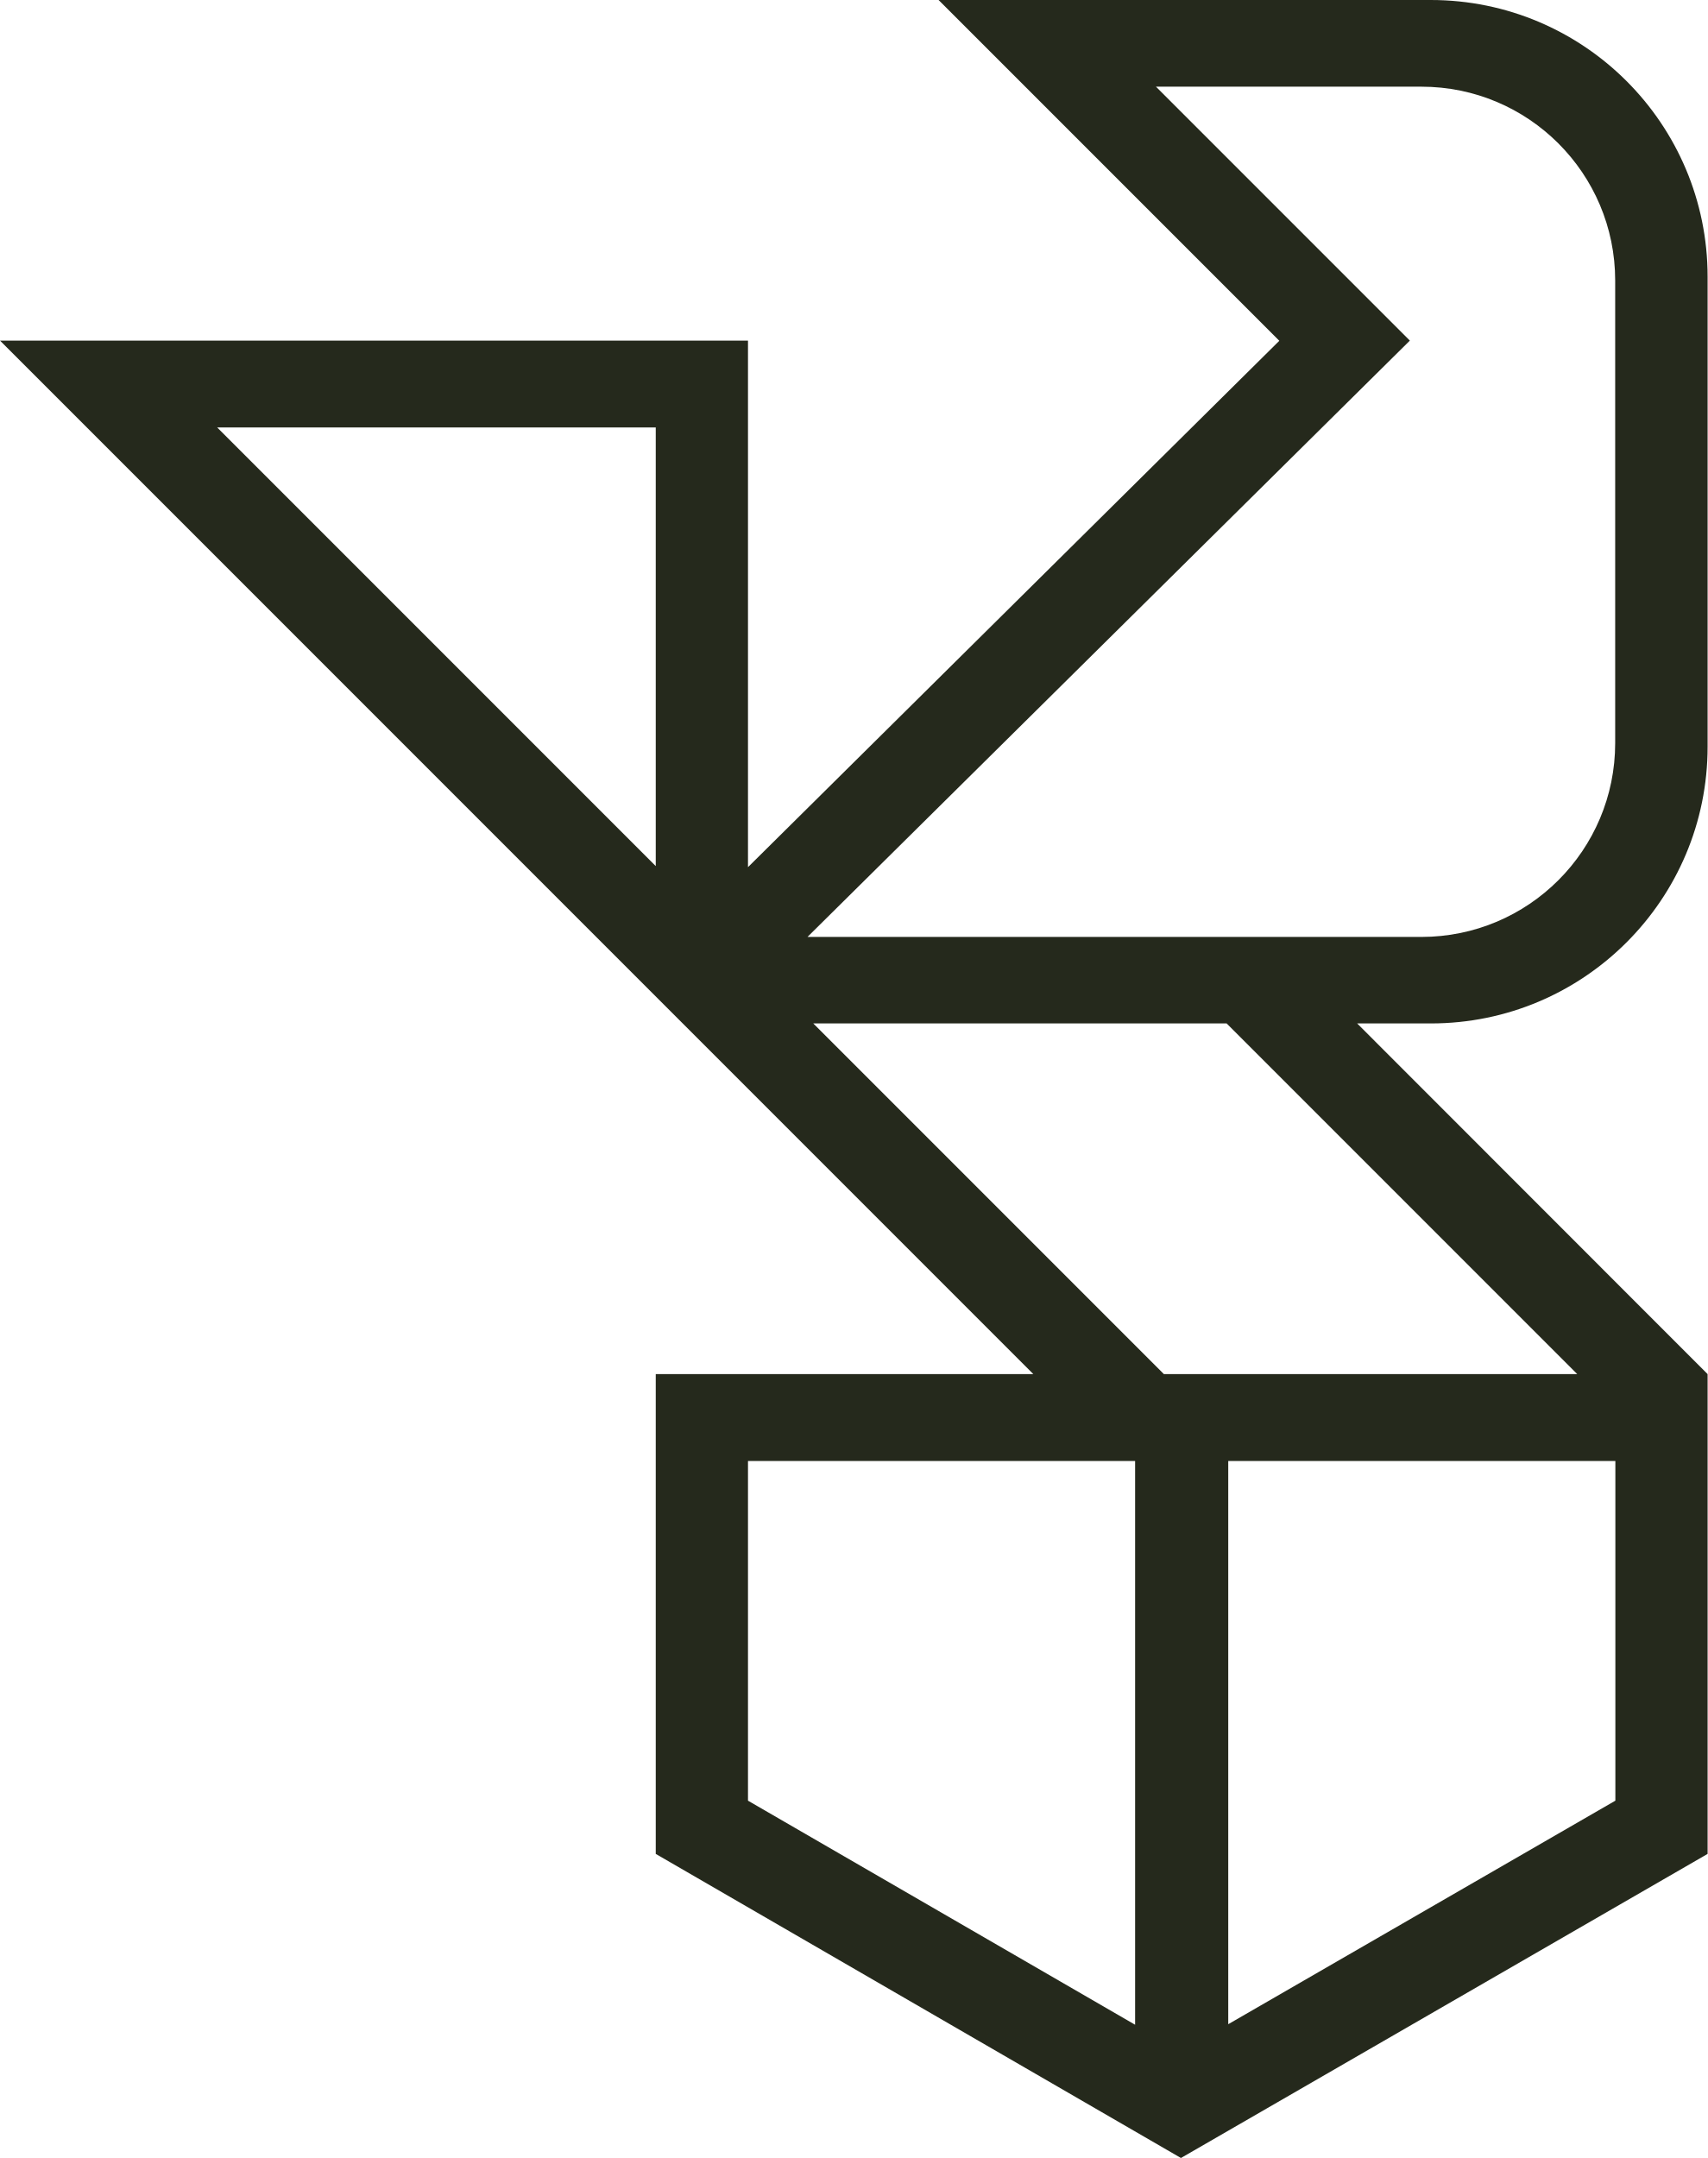
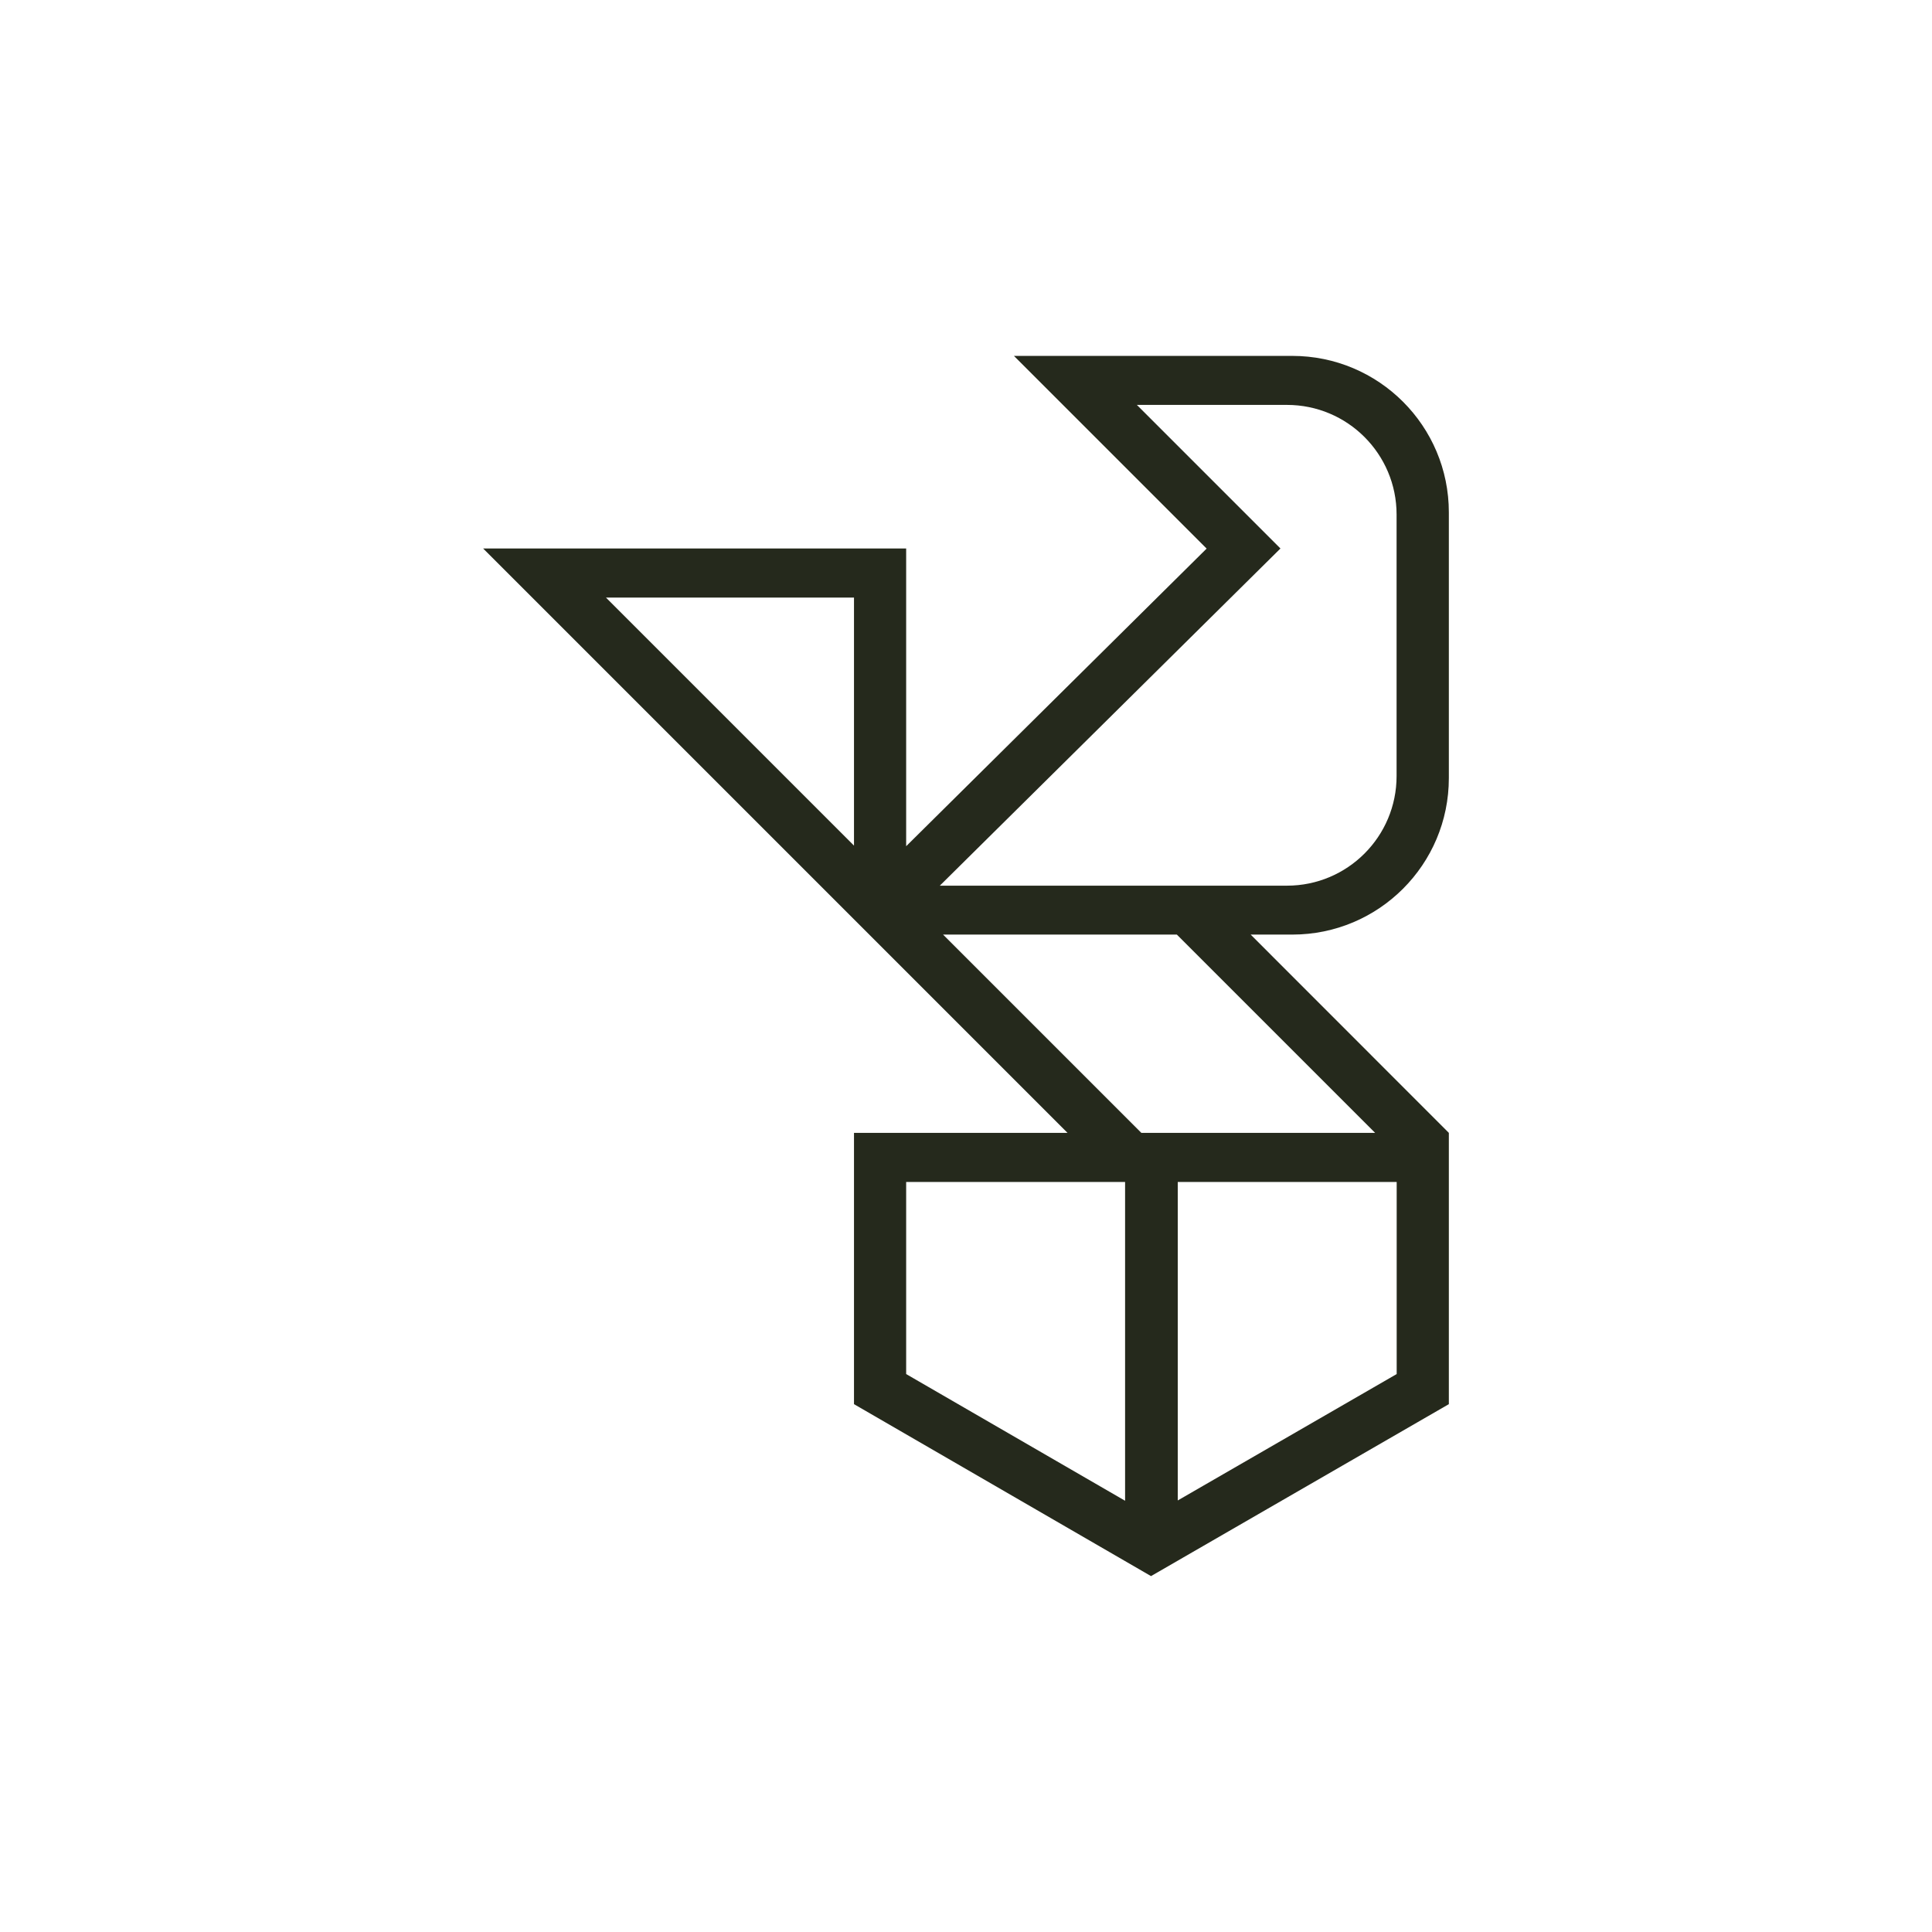
- <svg xmlns="http://www.w3.org/2000/svg" id="Layer_1" version="1.1" viewBox="0 0 949.7 1200">
+ <svg xmlns="http://www.w3.org/2000/svg" id="Layer_1" version="1.1" viewBox="-475.15 -350 1900 1900">
  <defs>
    <style>
      .st0 {
        fill: #25291c;
      }
    </style>
  </defs>
  <path class="st0" d="M949.7,415.2V153.9C949.7,68.9,880.8,0,795.7,0h-273.7l189.5,189.5-295.5,292.7V189.4H0l416,416h0s158.7,158.7,158.7,158.7h-210v266.8l292.1,169.1,292.9-169.1v-266.8h0,0s-194.9-195-194.9-195h41c85,0,153.9-68.9,153.9-153.9ZM364.7,237.7v243.9L120.8,237.7h243.9ZM416,812.4h215.3v313.5l-215.3-124.6v-188.9ZM898.4,1001.3l-215.3,124.3v-313.2h215.3v188.9ZM877.2,764.1h-229.9l-195-195h229.9l195,195ZM449.2,520.9l334.9-331.5-141.2-141.2h147.6c59.5,0,107.8,48.2,107.8,107.8v257.2c0,59.5-48.2,107.8-107.8,107.8h-341.4Z" />
</svg>
